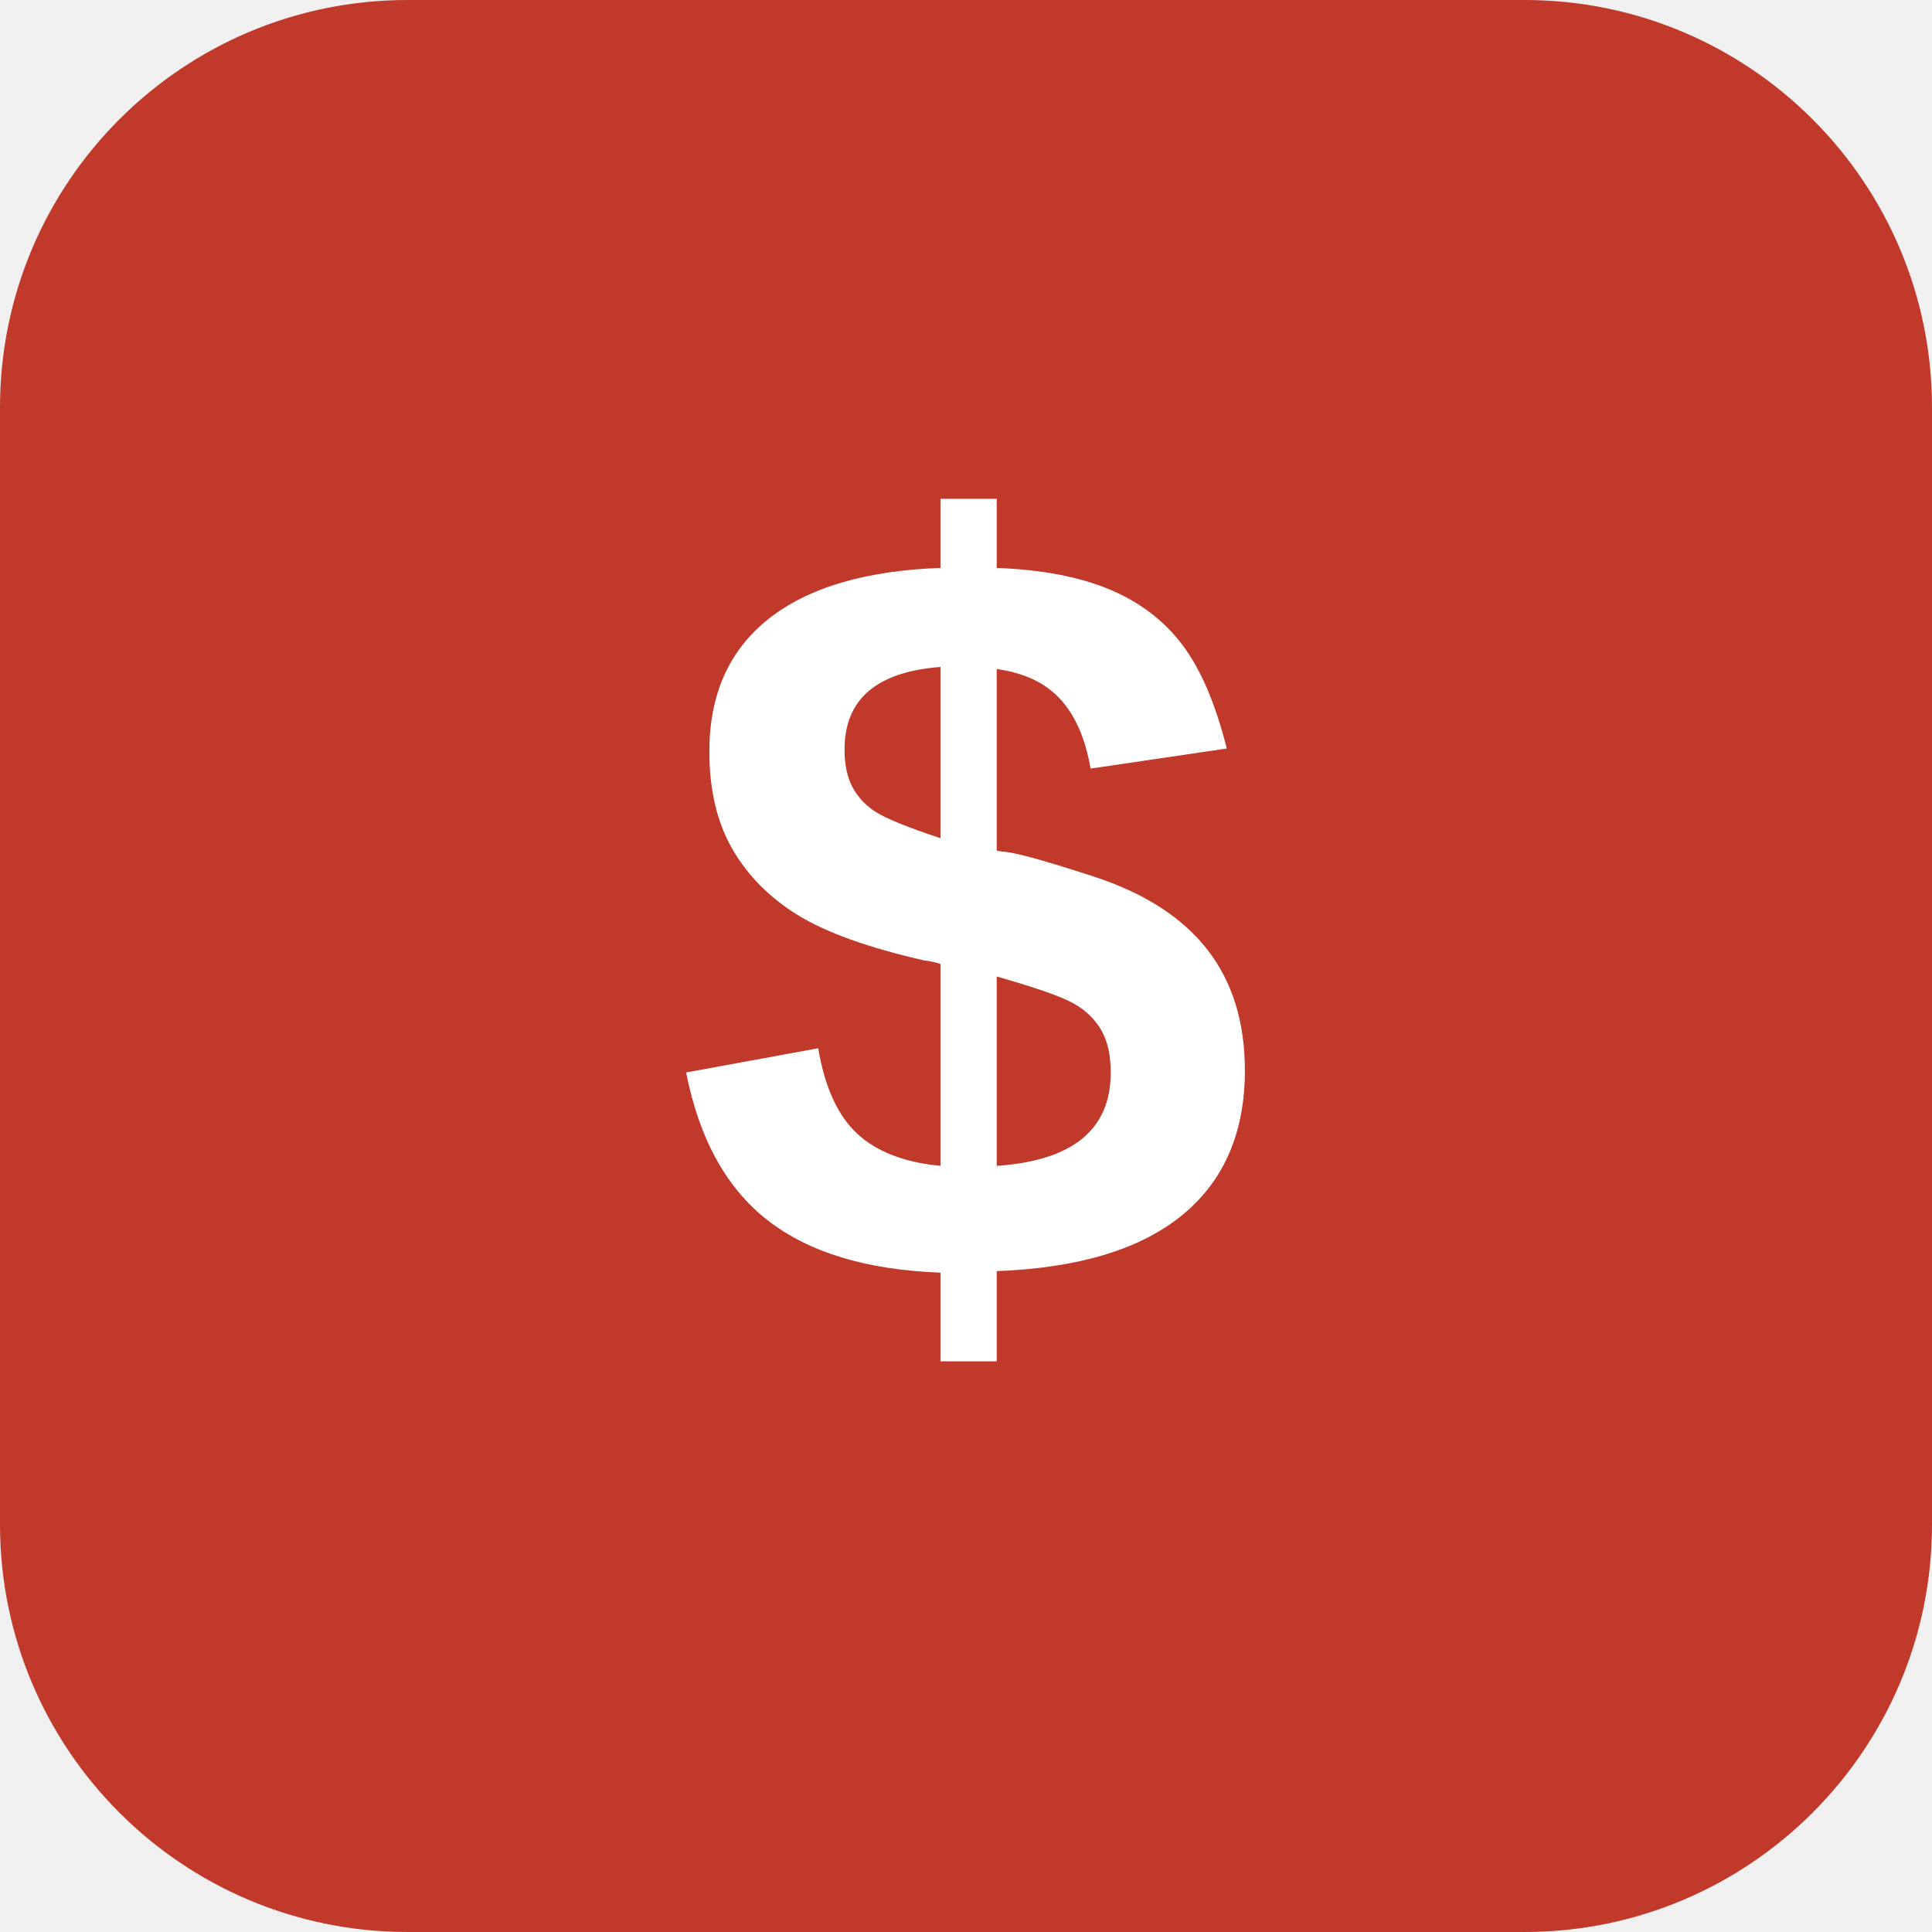
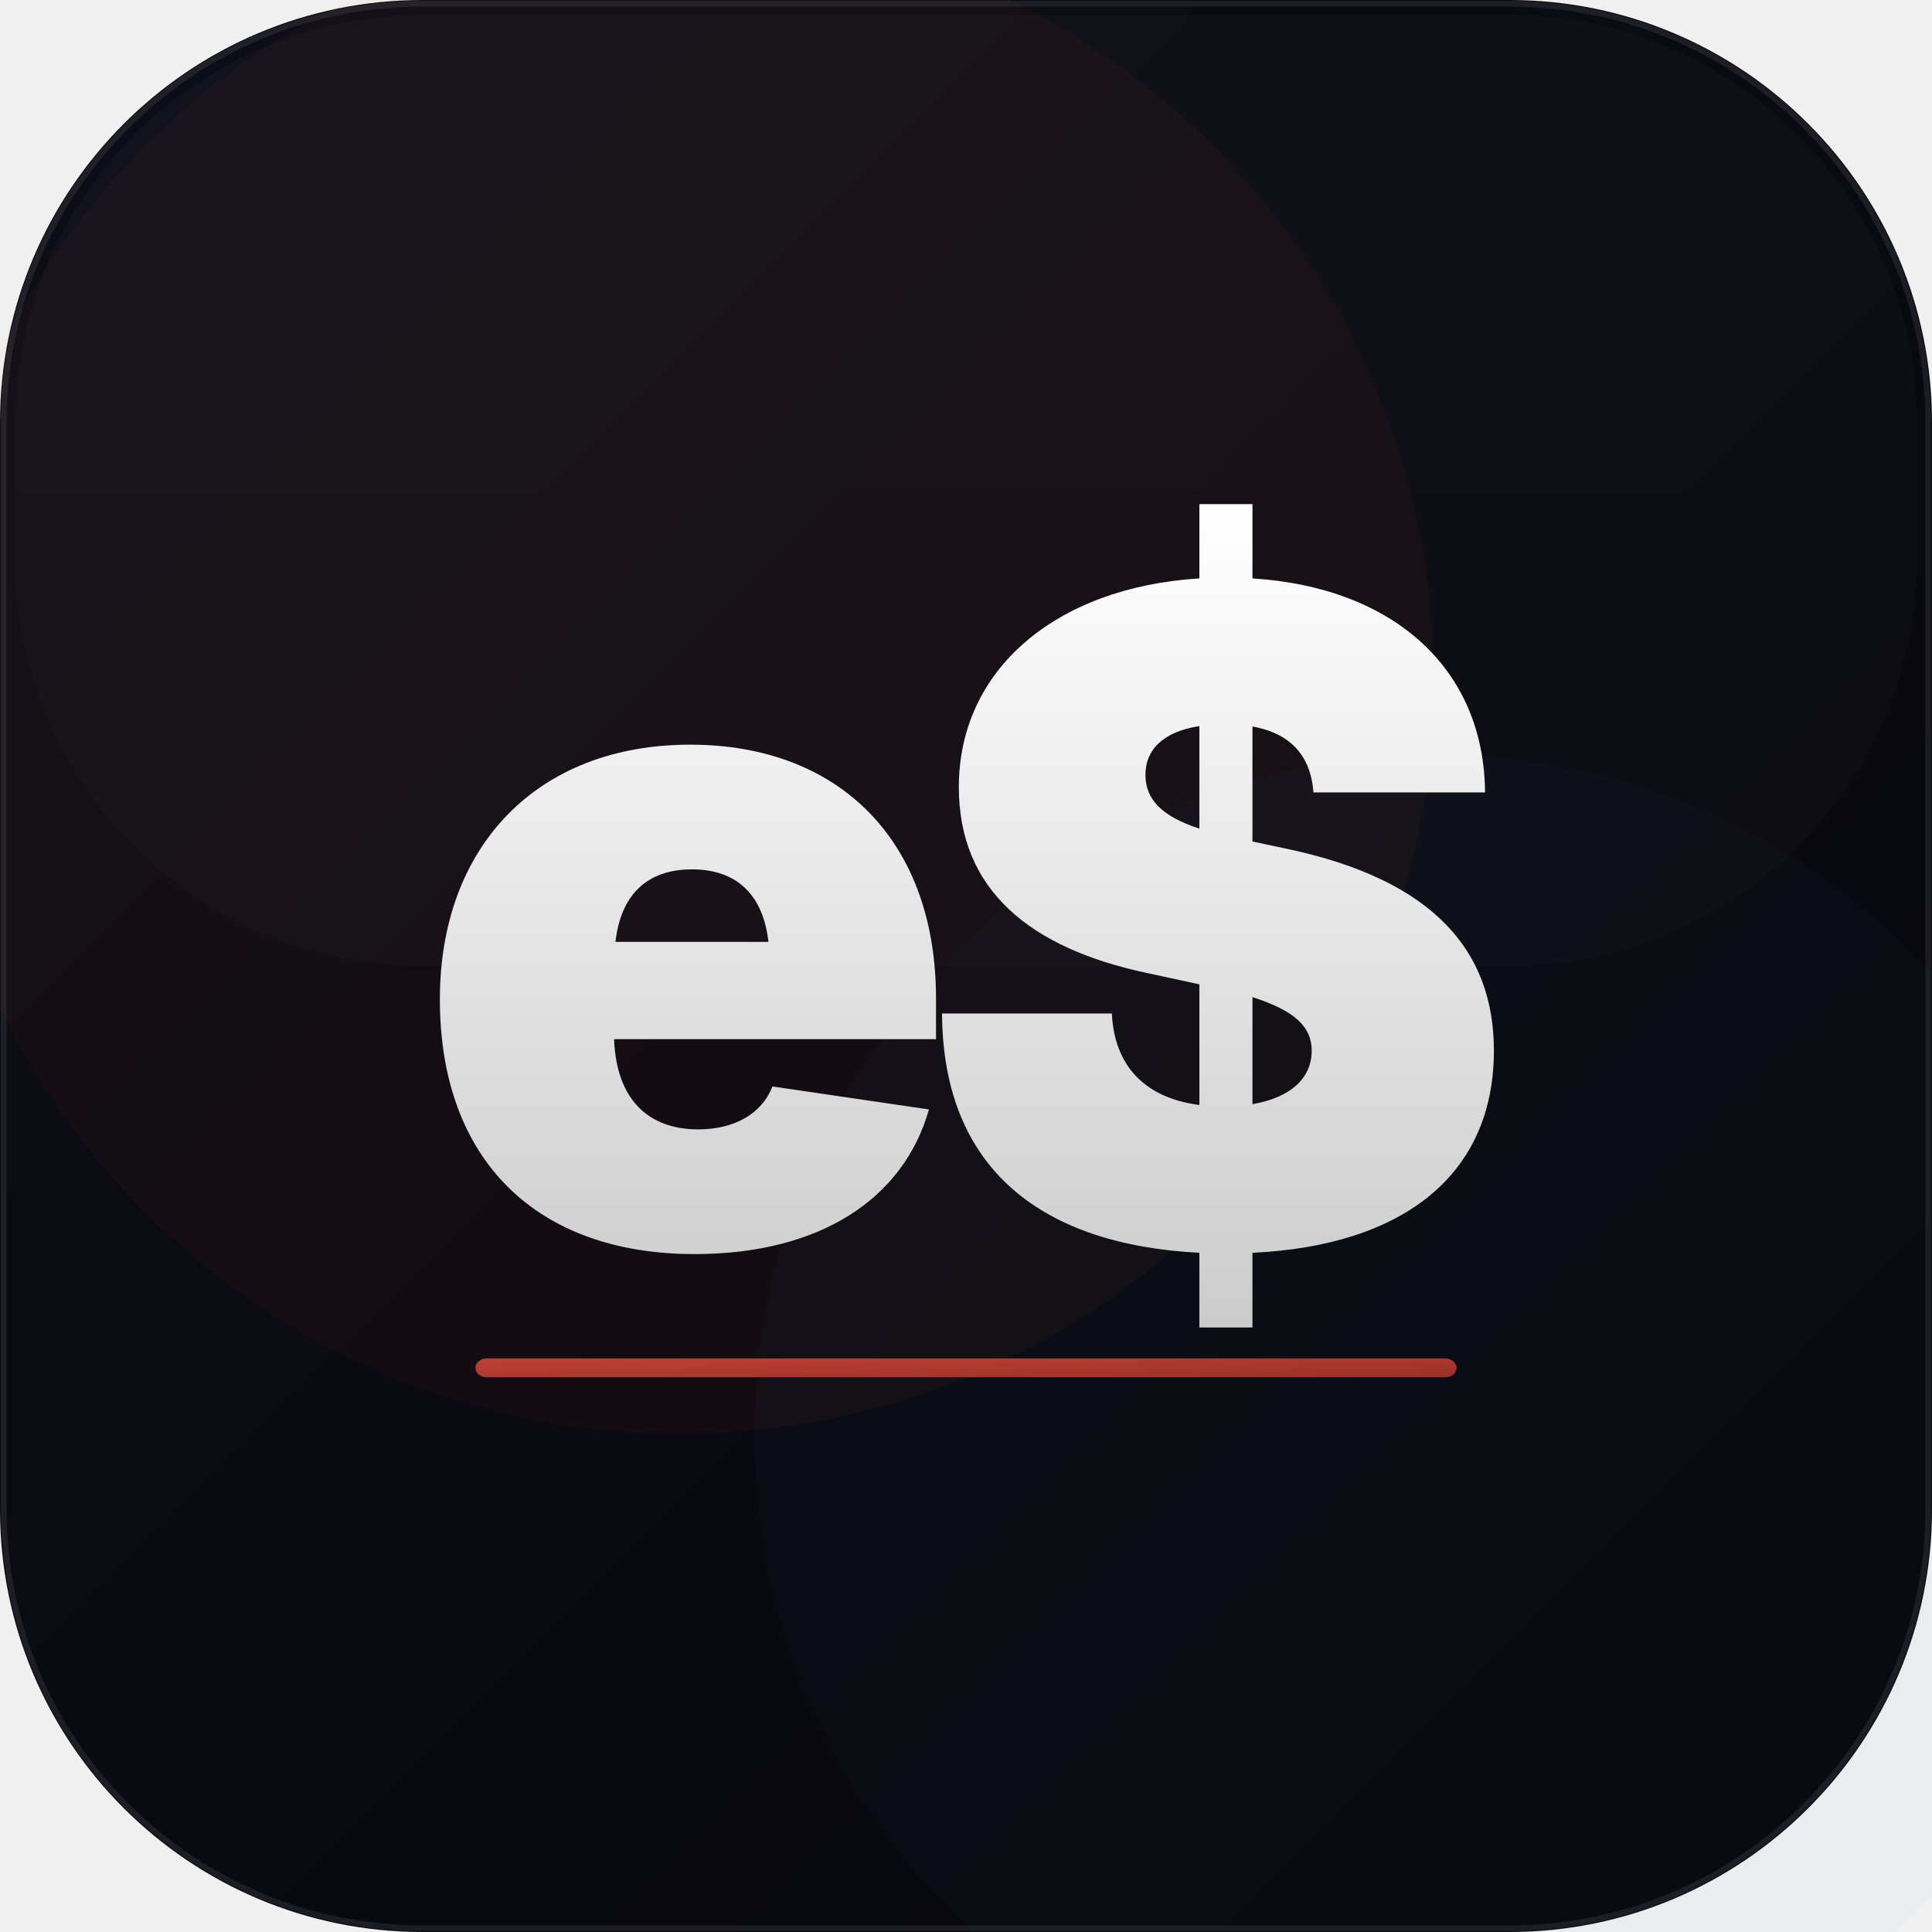
<svg xmlns="http://www.w3.org/2000/svg" viewBox="0 0 512 512">
-   <rect width="512" height="512" rx="108" fill="#C0392B" />
-   <text x="256" y="340" text-anchor="middle" font-family="Arial,sans-serif" font-weight="900" font-size="280" fill="white">$</text>
+   <defs>
+     <linearGradient id="bg" x1="0%" y1="0%" x2="100%" y2="100%">
+       <stop offset="0%" style="stop-color:#0e0e18" />
+       <stop offset="100%" style="stop-color:#06060B" />
+     </linearGradient>
+     <linearGradient id="accent" x1="0%" y1="0%" x2="100%" y2="100%">
+       <stop offset="0%" style="stop-color:#E84D3D" />
+       <stop offset="100%" style="stop-color:#C0392B" />
+     </linearGradient>
+     <linearGradient id="textGrad" x1="0%" y1="0%" x2="0%" y2="100%">
+       <stop offset="0%" style="stop-color:#ffffff" />
+       <stop offset="100%" style="stop-color:#cccccc" />
+     </linearGradient>
+   </defs>
+   <rect width="512" height="512" rx="112" fill="url(#bg)" />
+   <circle cx="180" cy="180" r="200" fill="#E84D3D" opacity="0.04" />
+   <circle cx="380" cy="380" r="180" fill="#2980B9" opacity="0.03" />
+   <rect x="1" y="1" width="510" height="510" rx="111" fill="none" stroke="rgba(255,255,255,0.08)" stroke-width="1.5" />
+   <rect x="4" y="4" width="504" height="252" rx="108" fill="url(#textGrad)" opacity="0.02" />
+   <text x="256" y="330" text-anchor="middle" font-family="Inter,SF Pro Display,Helvetica Neue,Arial,sans-serif" font-weight="900" font-size="240" fill="url(#textGrad)" letter-spacing="-12">e$</text>
+   <rect x="126" y="360" width="260" height="5" rx="3" fill="url(#accent)" opacity="0.8" />
</svg>
